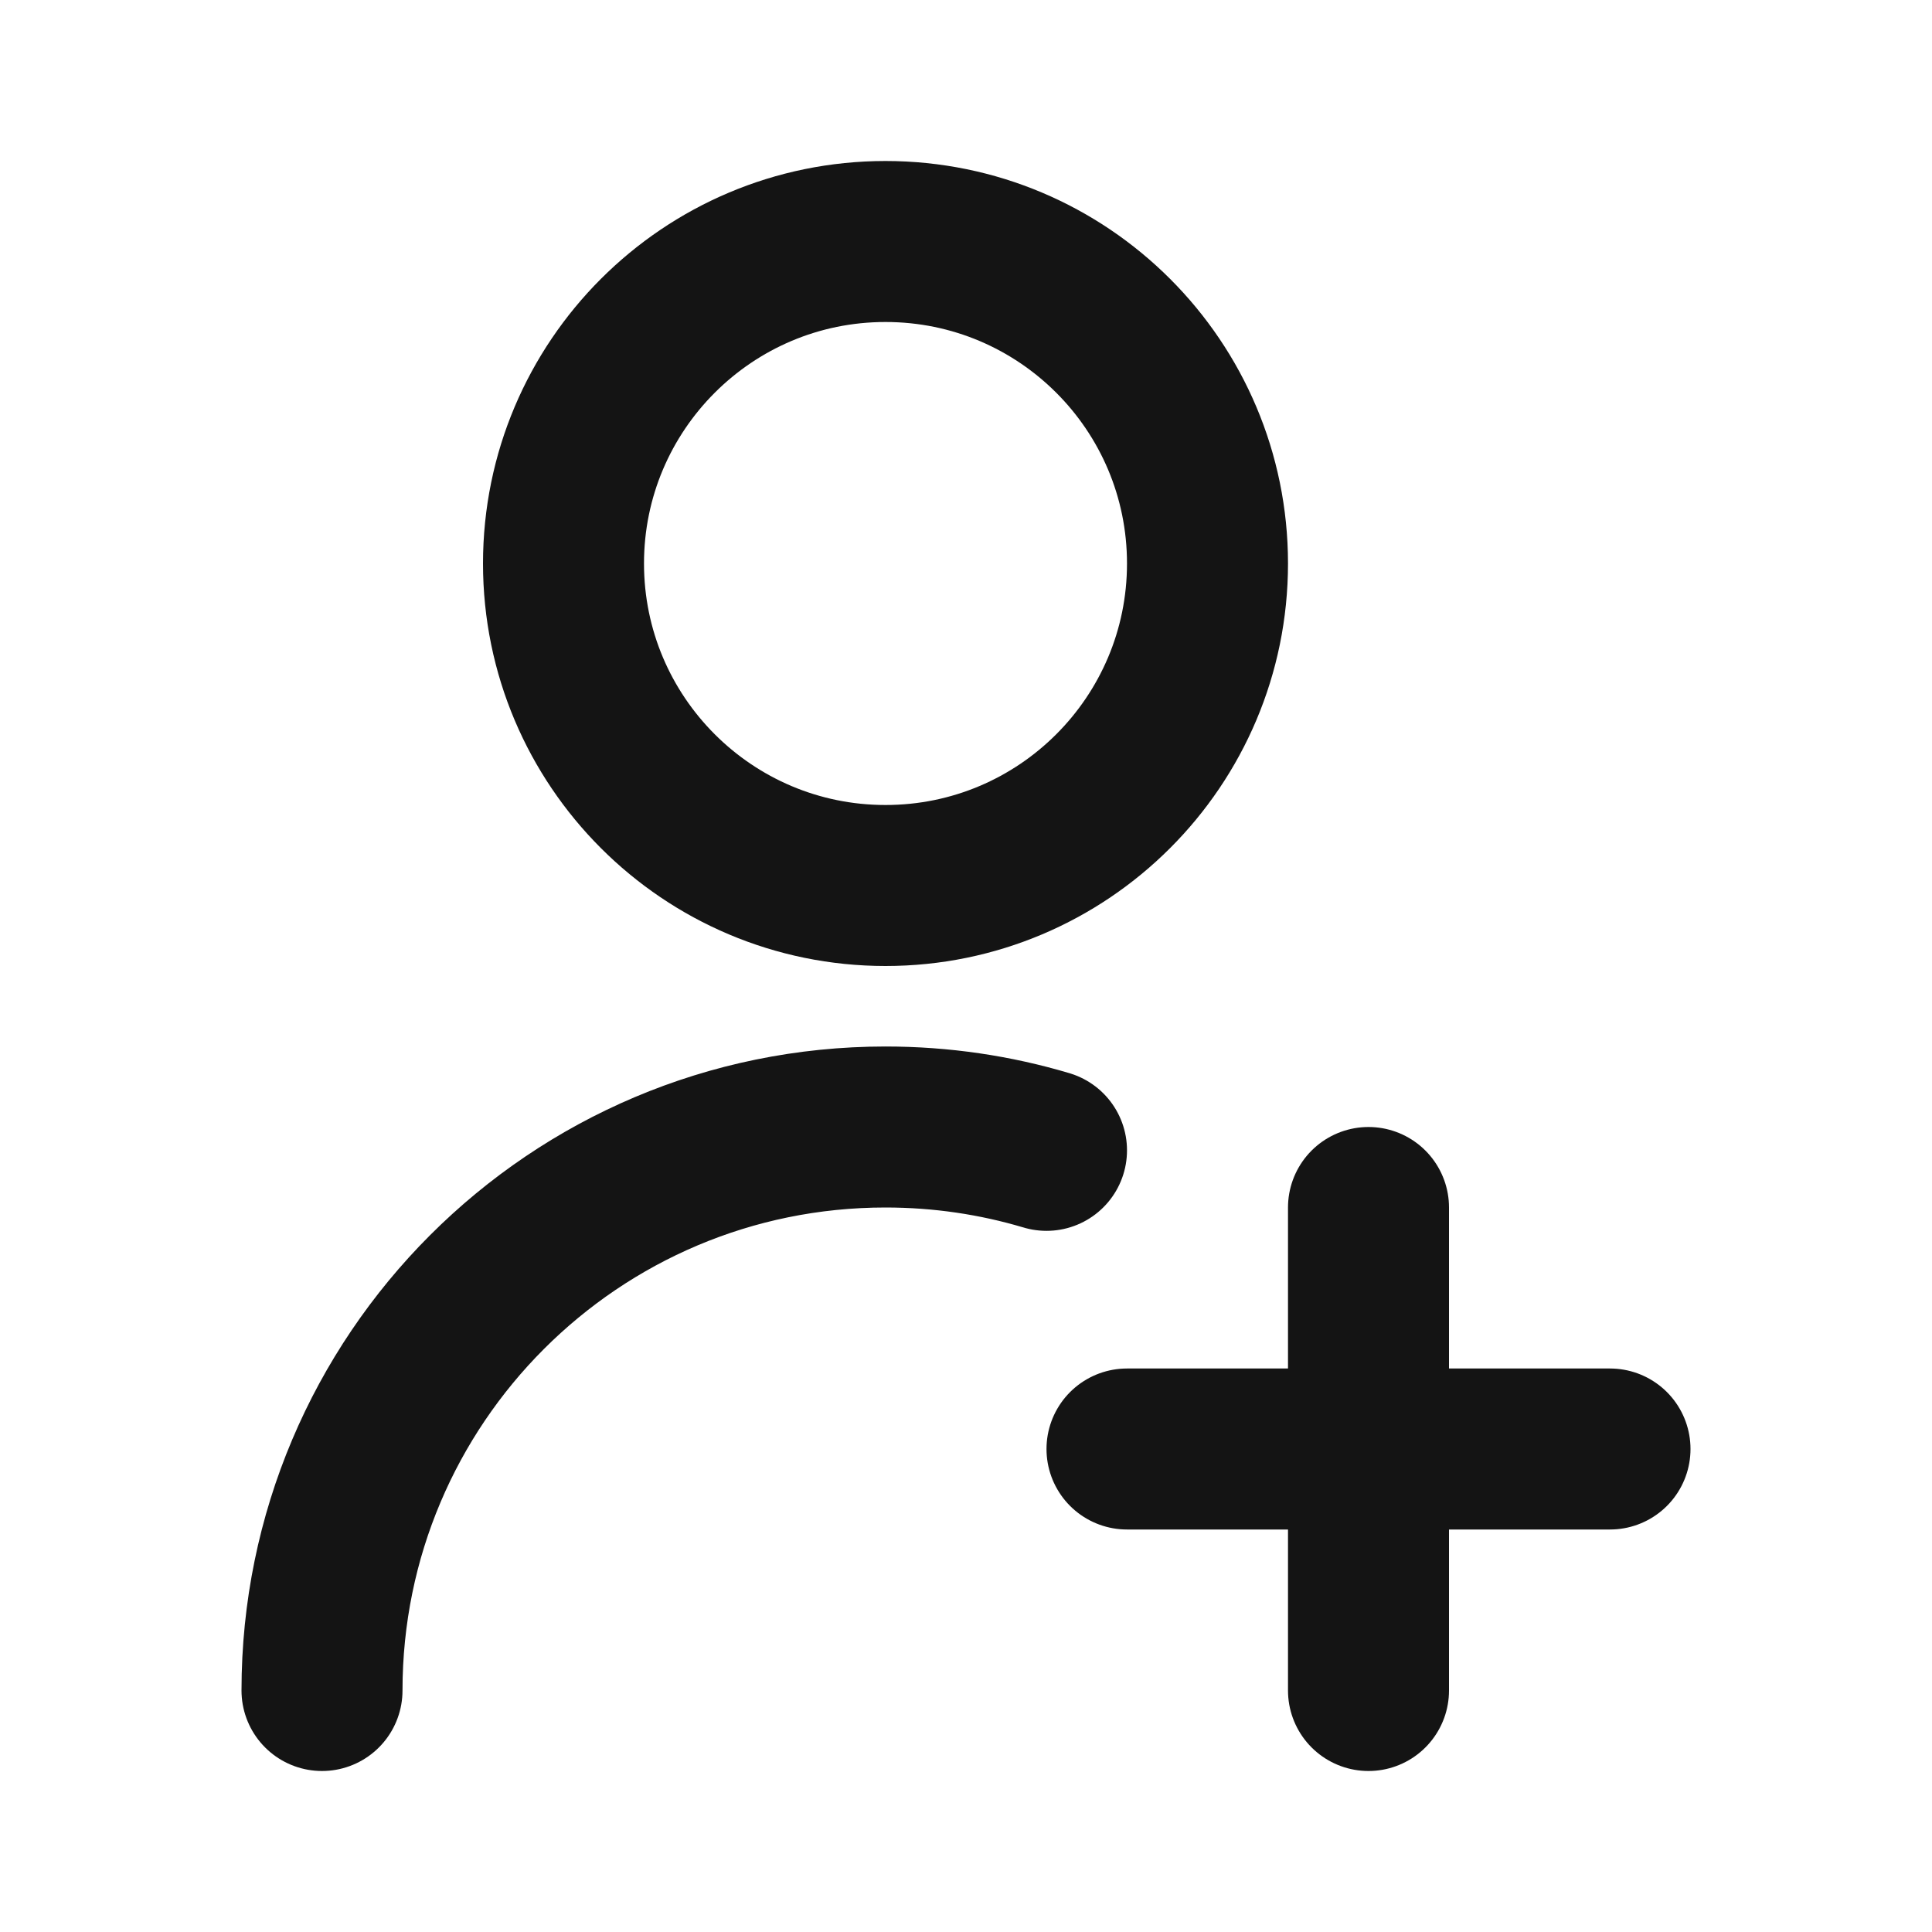
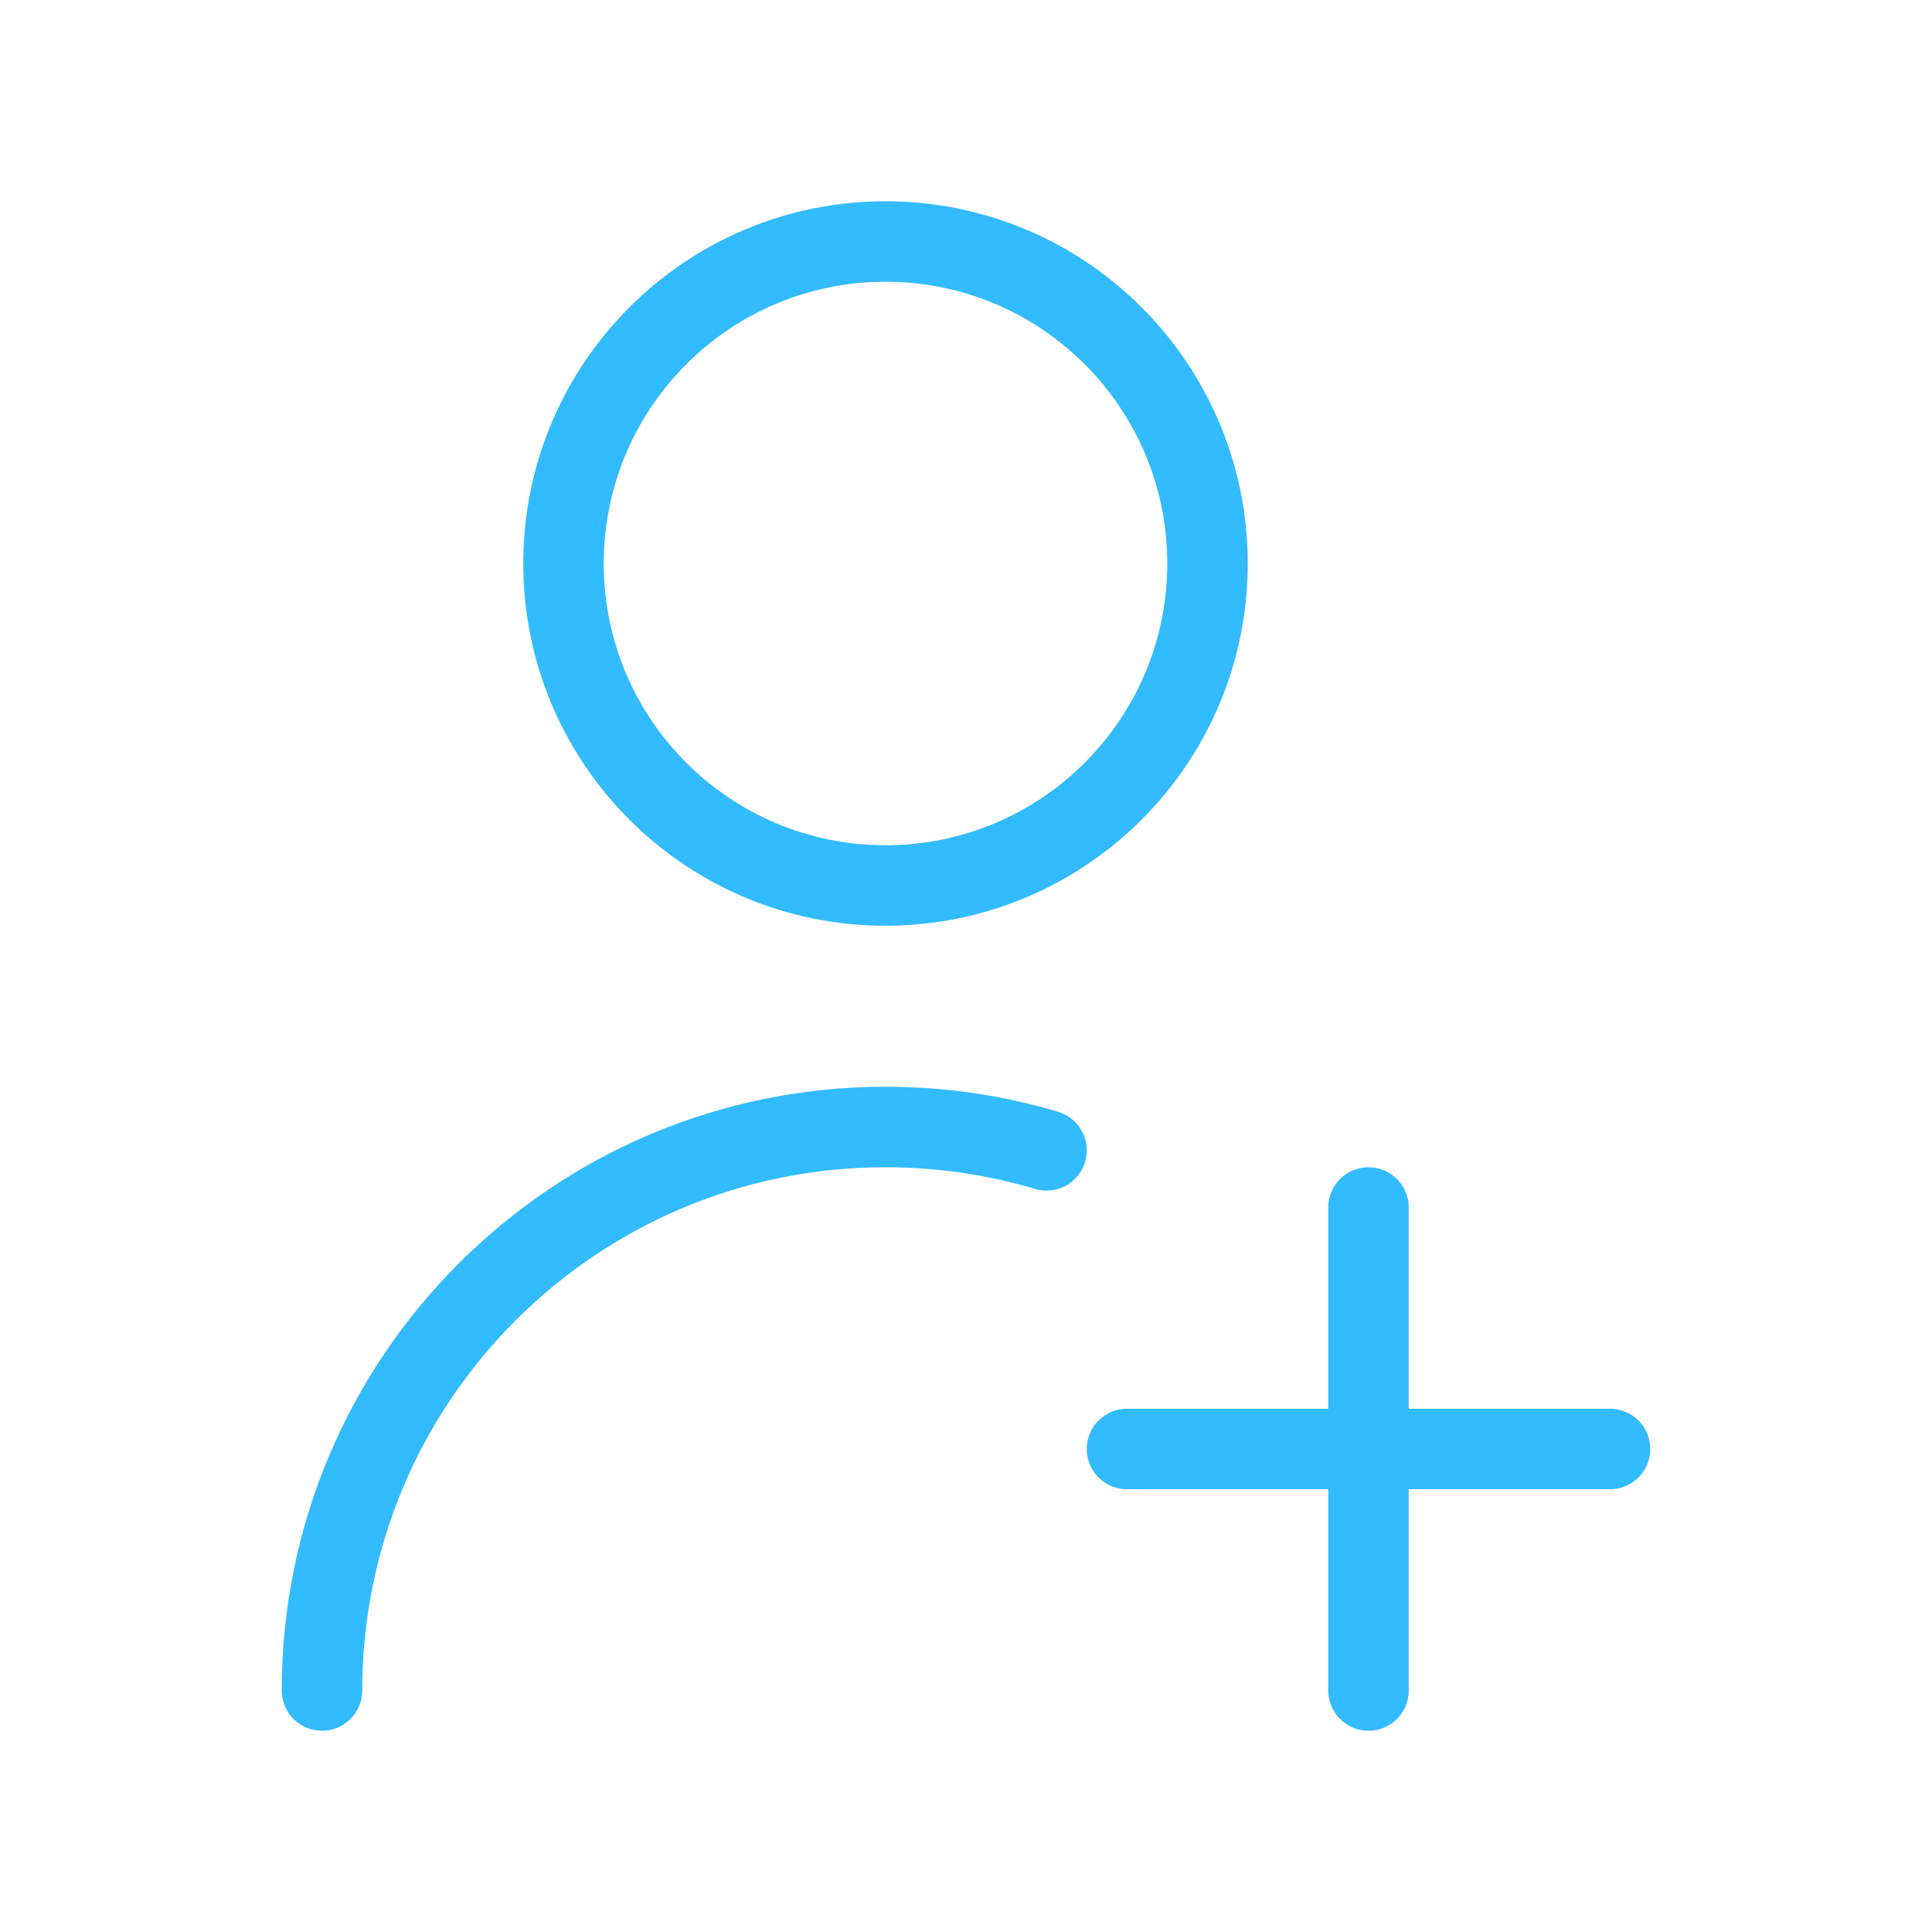
<svg xmlns="http://www.w3.org/2000/svg" width="800px" height="800px" viewBox="0 0 24 24" fill="none">
-   <path d="M20 18L14 18M17 15V21M4 21C4 17.134 7.134 14 11 14C11.695 14 12.366 14.101 13 14.29M15 7C15 9.209 13.209 11 11 11C8.791 11 7 9.209 7 7C7 4.791 8.791 3 11 3C13.209 3 15 4.791 15 7Z" stroke="hsl(0, 0%, 8%)" stroke-width="2" stroke-linecap="round" stroke-linejoin="round" />
+   <path d="M20 18L14 18M17 15V21M4 21C4 17.134 7.134 14 11 14C11.695 14 12.366 14.101 13 14.29M15 7C15 9.209 13.209 11 11 11C8.791 11 7 9.209 7 7C7 4.791 8.791 3 11 3C13.209 3 15 4.791 15 7Z" stroke="hsl(200, 100%, 60%)" stroke-width="1" stroke-linecap="round" stroke-linejoin="round" />
</svg>
